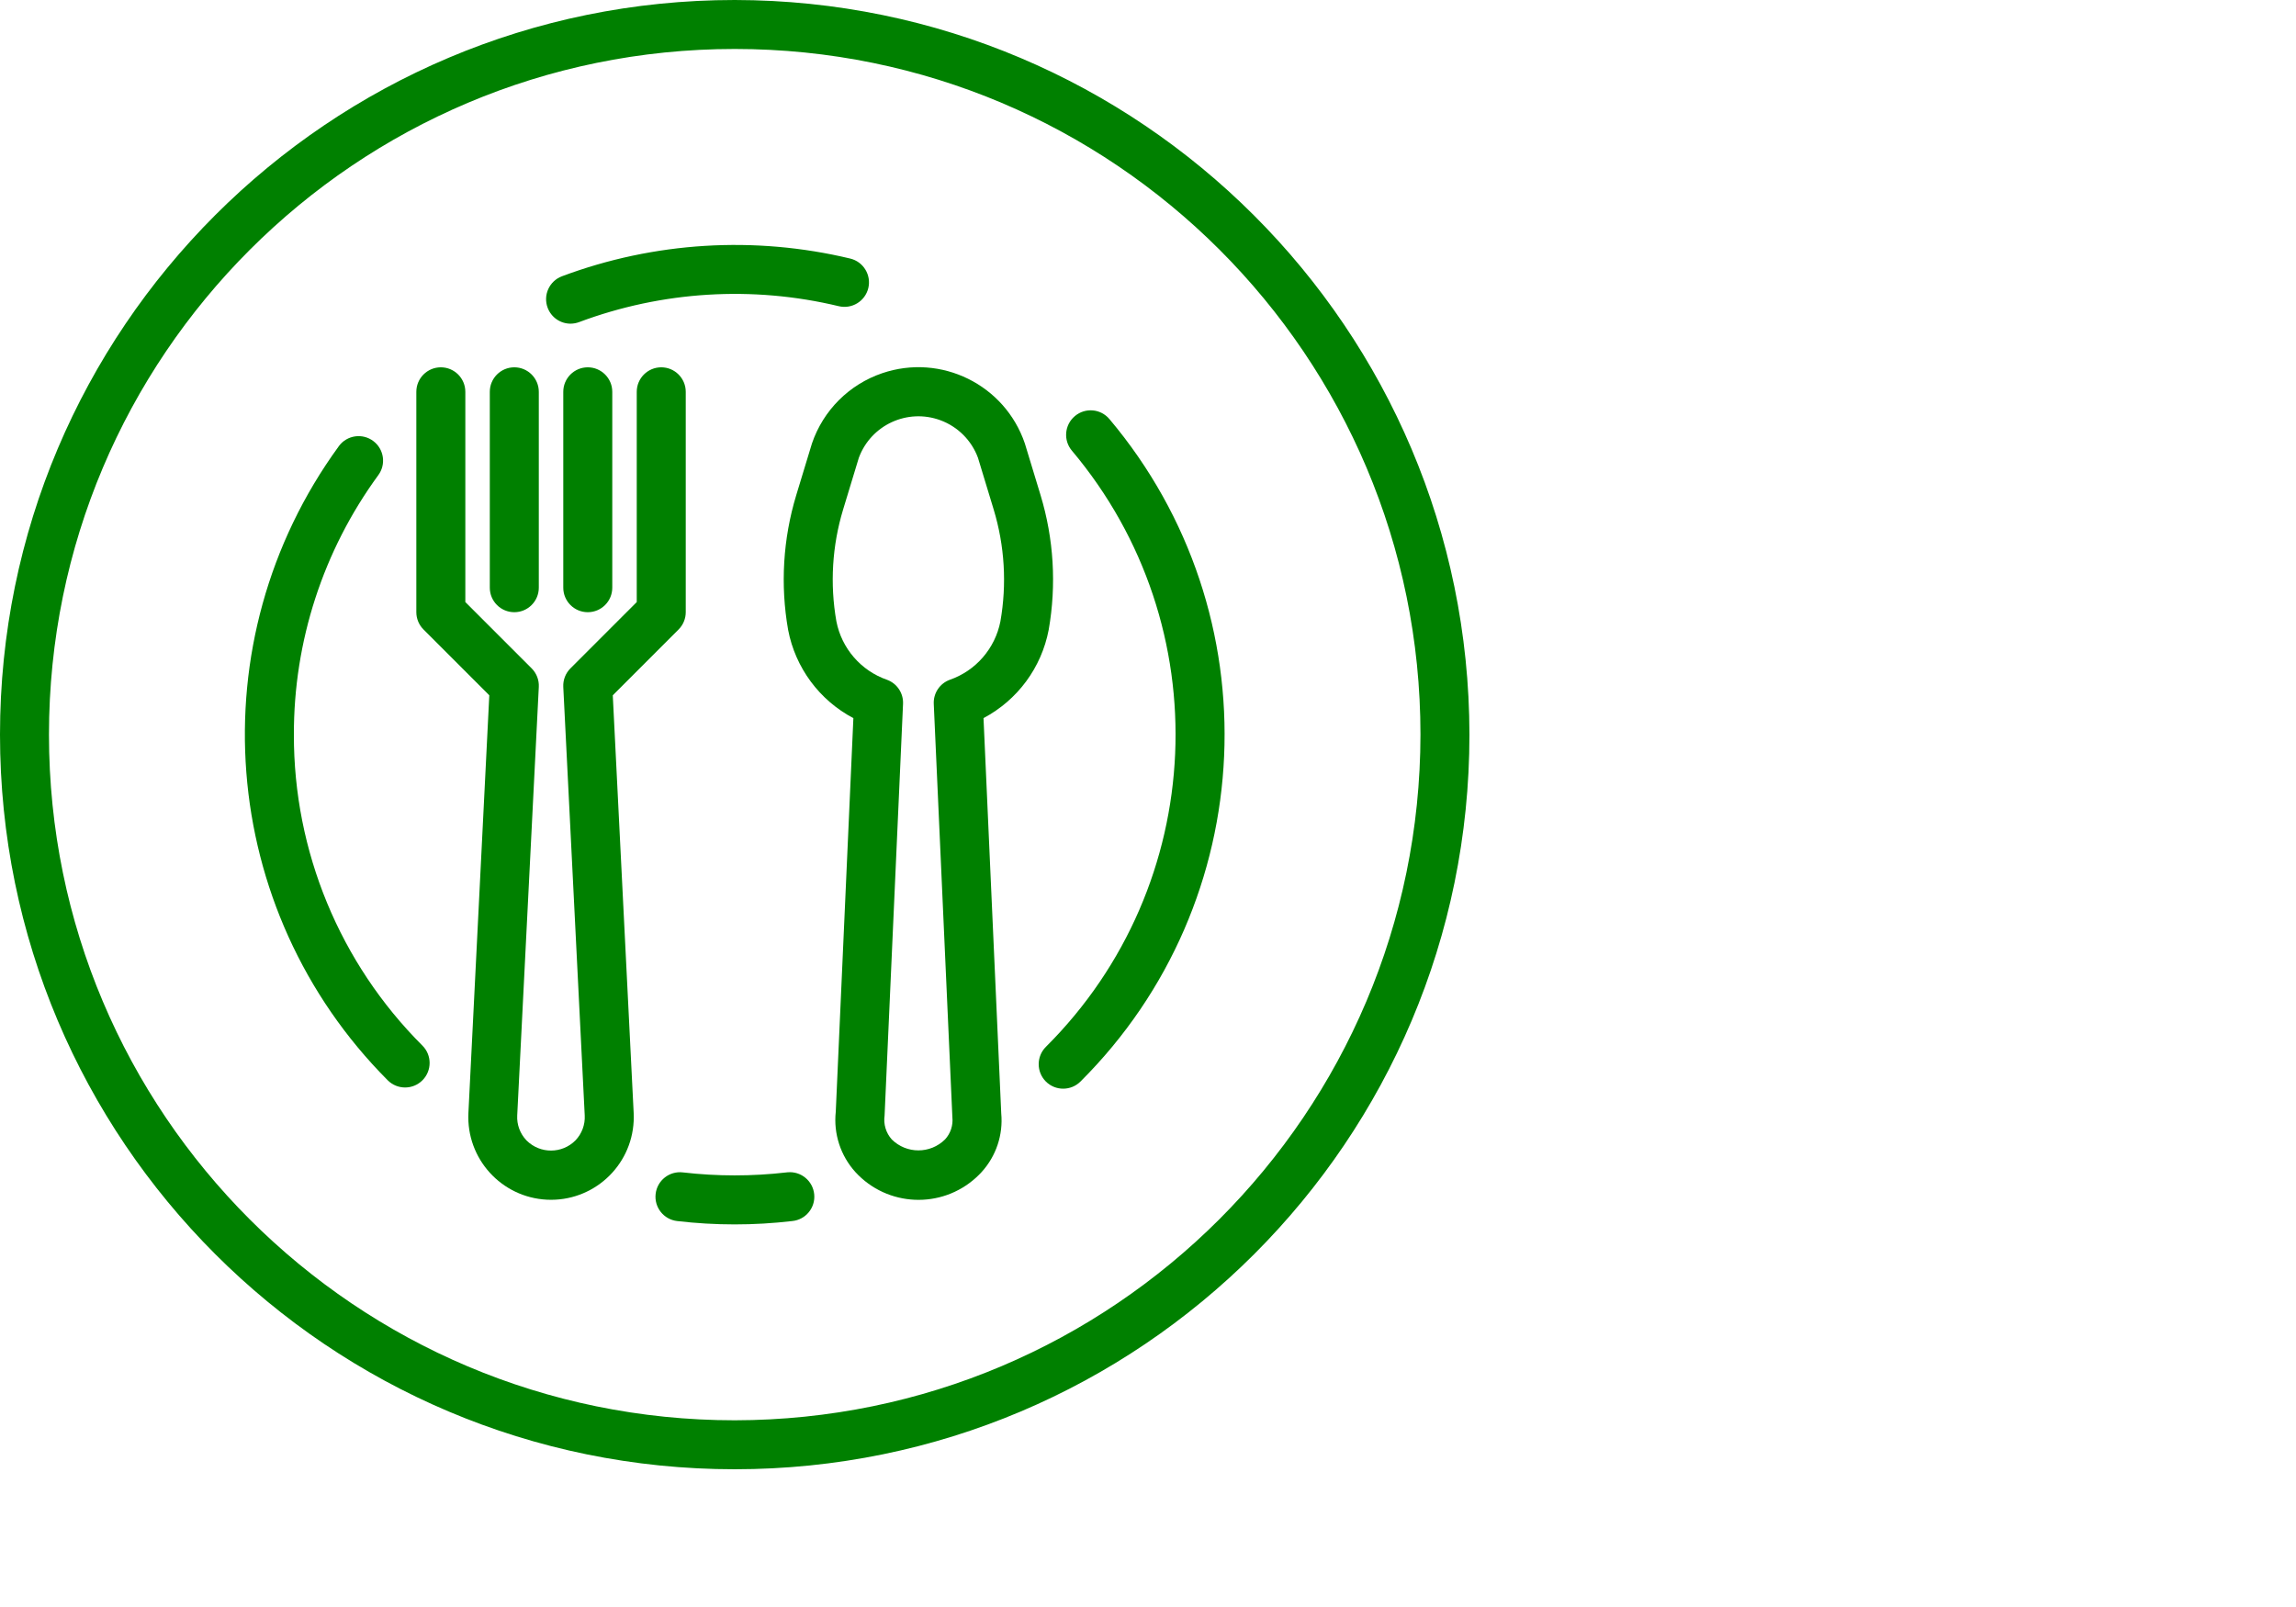
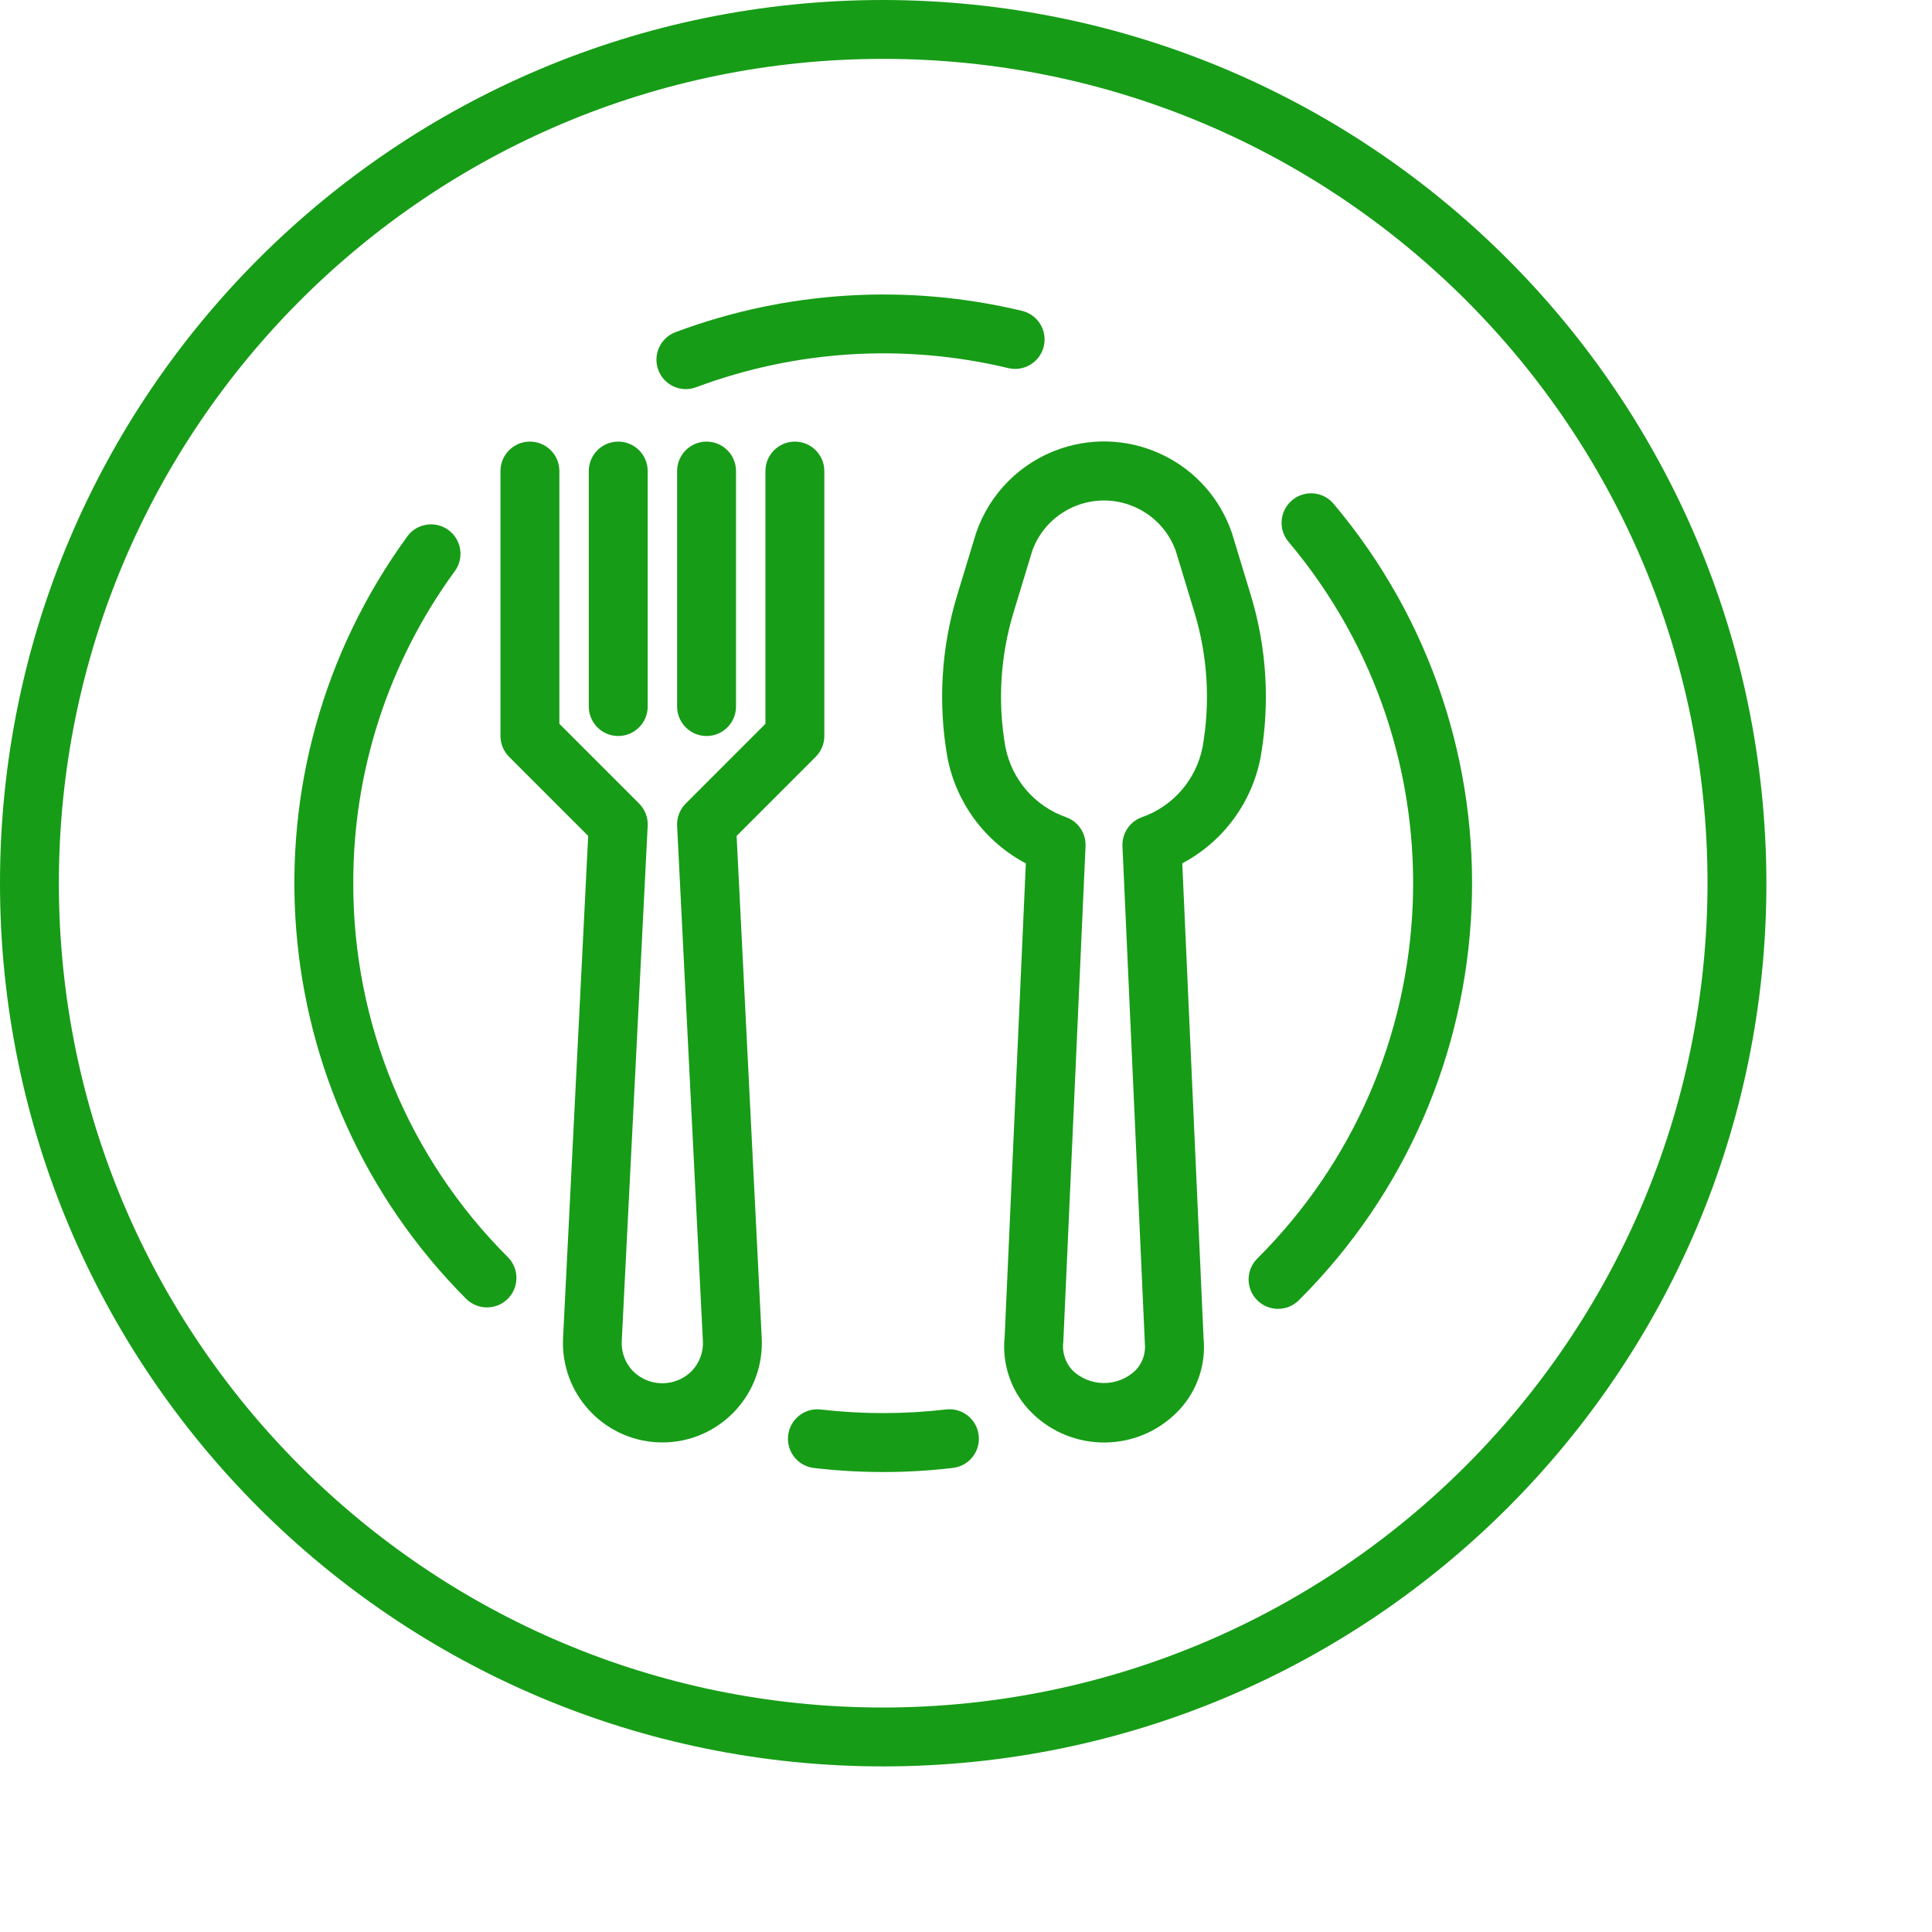
- <svg xmlns="http://www.w3.org/2000/svg" height="70" width="100" fill="green">
+ <svg xmlns="http://www.w3.org/2000/svg" height="70" width="70" fill=" rgb(23, 156, 23)">
  <path d="M45.321 21.57L44.636 19.316C43.766 16.756 40.985 15.386 38.425      16.256C36.985 16.745 35.854 17.876 35.364 19.316L34.679 21.57C34.103      23.471 33.982 25.481 34.326 27.437C34.64 29.084 35.686 30.499 37.168      31.282L36.401 48.427C36.298 49.384 36.609 50.339 37.254 51.053C38.643      52.572 41 52.677 42.518 51.289C42.6 51.214 42.679 51.135 42.754      51.053C43.385 50.359 43.695 49.432 43.608 48.498L42.836 31.28C44.316      30.496 45.36 29.082 45.674 27.437C46.018 25.481 45.897 23.471 45.321      21.57ZM43.572 27.066C43.341 28.249 42.498 29.22 41.359 29.614C40.926      29.776 40.648 30.199 40.669 30.66L41.48 48.667C41.517 49.02 41.4      49.372 41.16 49.633C40.517 50.269 39.483 50.269 38.84 49.633C38.588      49.351 38.473 48.971 38.527 48.596L39.331 30.66C39.352 30.199 39.074      29.776 38.641 29.614C37.502 29.22 36.659 28.249 36.428 27.066C36.142      25.442 36.243 23.773 36.721 22.195L37.406 19.94C37.936 18.508 39.527      17.776 40.959 18.306C41.717 18.586 42.314 19.183 42.594 19.94L43.279      22.195C43.757 23.773 43.857 25.442 43.572 27.066Z" />
  <path d="M28.8 16C28.211 16 27.733 16.478 27.733 17.067V26.225L24.846      29.113C24.632 29.325 24.519 29.619 24.533 29.92L25.467 48.587C25.489      48.989 25.343 49.383 25.064 49.674C24.48 50.263 23.529 50.267 22.939      49.683C22.936 49.68 22.933 49.677 22.93 49.674C22.651 49.383 22.505      48.989 22.527 48.587L23.467 29.92C23.482 29.619 23.368 29.326 23.155      29.113L20.267 26.225V17.067C20.267 16.478 19.789 16 19.2 16C18.611      16 18.133 16.478 18.133 17.067V26.667C18.133 26.95 18.246 27.221      18.446 27.421L21.311 30.287L20.401 48.483C20.304 50.471 21.837      52.161 23.825 52.258C25.812 52.354 27.502 50.822 27.599 48.834C27.605      48.717 27.605 48.6 27.599 48.483L26.689 30.287L29.554 27.421C29.754      27.221 29.867 26.95 29.867 26.667V17.067C29.867 16.478 29.389 16 28.8 16Z" />
  <path d="M22.4 16C21.811 16 21.333 16.478 21.333 17.067V25.6C21.333 26.189      21.811 26.667 22.4 26.667C22.989 26.667 23.467 26.189 23.467 25.6V17.067C23.467      16.478 22.989 16 22.4 16Z" />
  <path d="M25.6 16C25.011 16 24.533 16.478 24.533 17.067V25.6C24.533 26.189      25.011 26.667 25.6 26.667C26.189 26.667 26.667 26.189 26.667 25.6V17.067C26.667      16.478 26.189 16 25.6 16Z" />
  <path d="M32 0C14.327 0 0 14.327 0 32C0 49.673 14.327 64 32 64C49.673 64 64 49.673      64 32C63.98 14.335 49.665 0.02 32 0ZM32 61.867C15.505 61.867 2.133 48.495      2.133 32C2.133 15.505 15.505 2.133 32 2.133C48.495 2.133 61.867      15.505 61.867 32C61.848 48.487 48.487 61.848 32 61.867Z" />
  <path d="M35.462 52.023C35.405 51.437 34.884 51.008 34.297 51.065C34.283      51.066 34.27 51.068 34.256 51.07L34.26 51.069C32.758 51.243 31.241      51.243 29.74 51.069C29.154 51 28.624 51.419 28.556 52.004C28.487      52.59 28.906 53.12 29.491 53.188C31.157 53.383 32.839 53.383      34.505 53.188C35.091 53.131 35.52 52.609 35.462 52.023Z" />
  <path d="M48.32 18.255C47.941 17.803 47.269 17.744 46.817 18.123C46.816      18.124 46.814 18.126 46.813 18.127C46.362 18.507 46.305 19.179 46.685      19.63C53.116 27.265 52.624 38.554 45.553 45.6C45.136 46.016 45.135      46.691 45.55 47.109C45.966 47.526 46.642 47.527 47.059 47.111C54.917      39.283 55.465 26.739 48.32 18.255Z" />
  <path d="M24.851 14.099C24.851 14.099 24.85 14.099 24.849 14.099C24.849      14.099 24.848 14.099 24.847 14.099H24.851Z" />
  <path d="M37.032 11.263C32.863 10.264 28.491 10.532 24.476 12.034C23.924      12.242 23.645 12.857 23.853 13.408C24.009 13.824 24.406 14.099 24.85      14.099C24.978 14.098 25.104 14.075 25.224 14.03C28.839 12.678 32.776      12.436 36.53 13.337C37.103 13.475 37.679 13.123 37.818 12.55C37.956      11.978 37.604 11.401 37.032 11.263Z" />
  <path d="M18.399 45.547C14.803 41.957 12.788 37.081 12.8 32C12.79      27.941 14.075 23.984 16.47 20.706C16.824 20.235 16.73 19.567      16.259 19.212C15.788 18.858 15.119 18.953 14.765 19.424C14.759      19.433 14.753 19.441 14.747 19.45C8.58 27.928 9.487 39.631      16.887 47.057C17.305 47.474 17.981 47.475 18.398 47.058C18.816      46.641 18.816 45.964 18.399 45.547Z" />
</svg>
